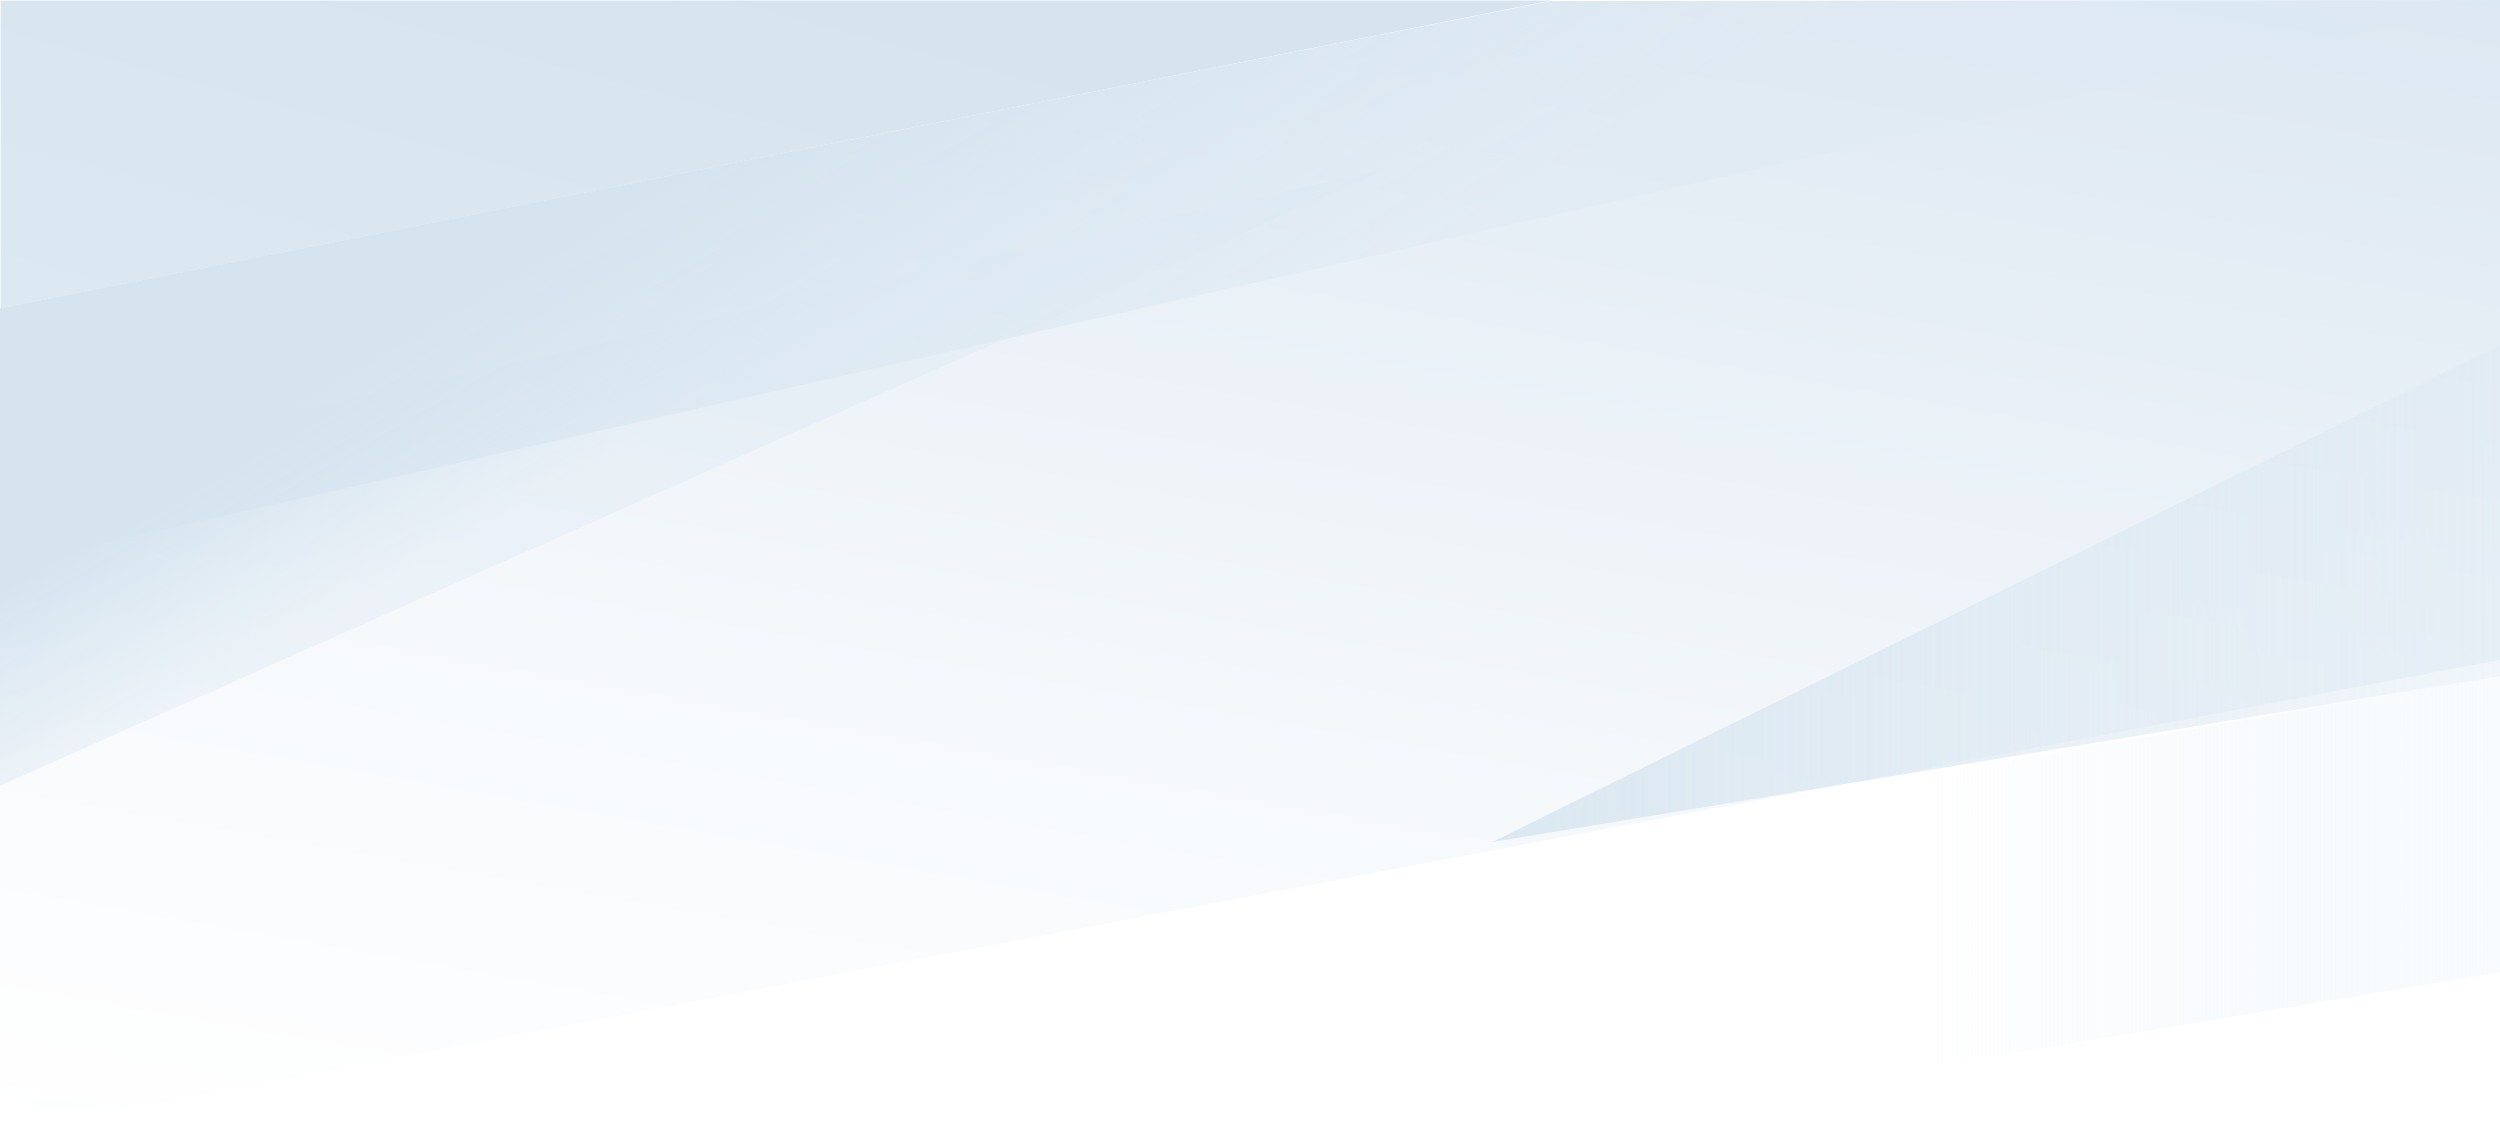
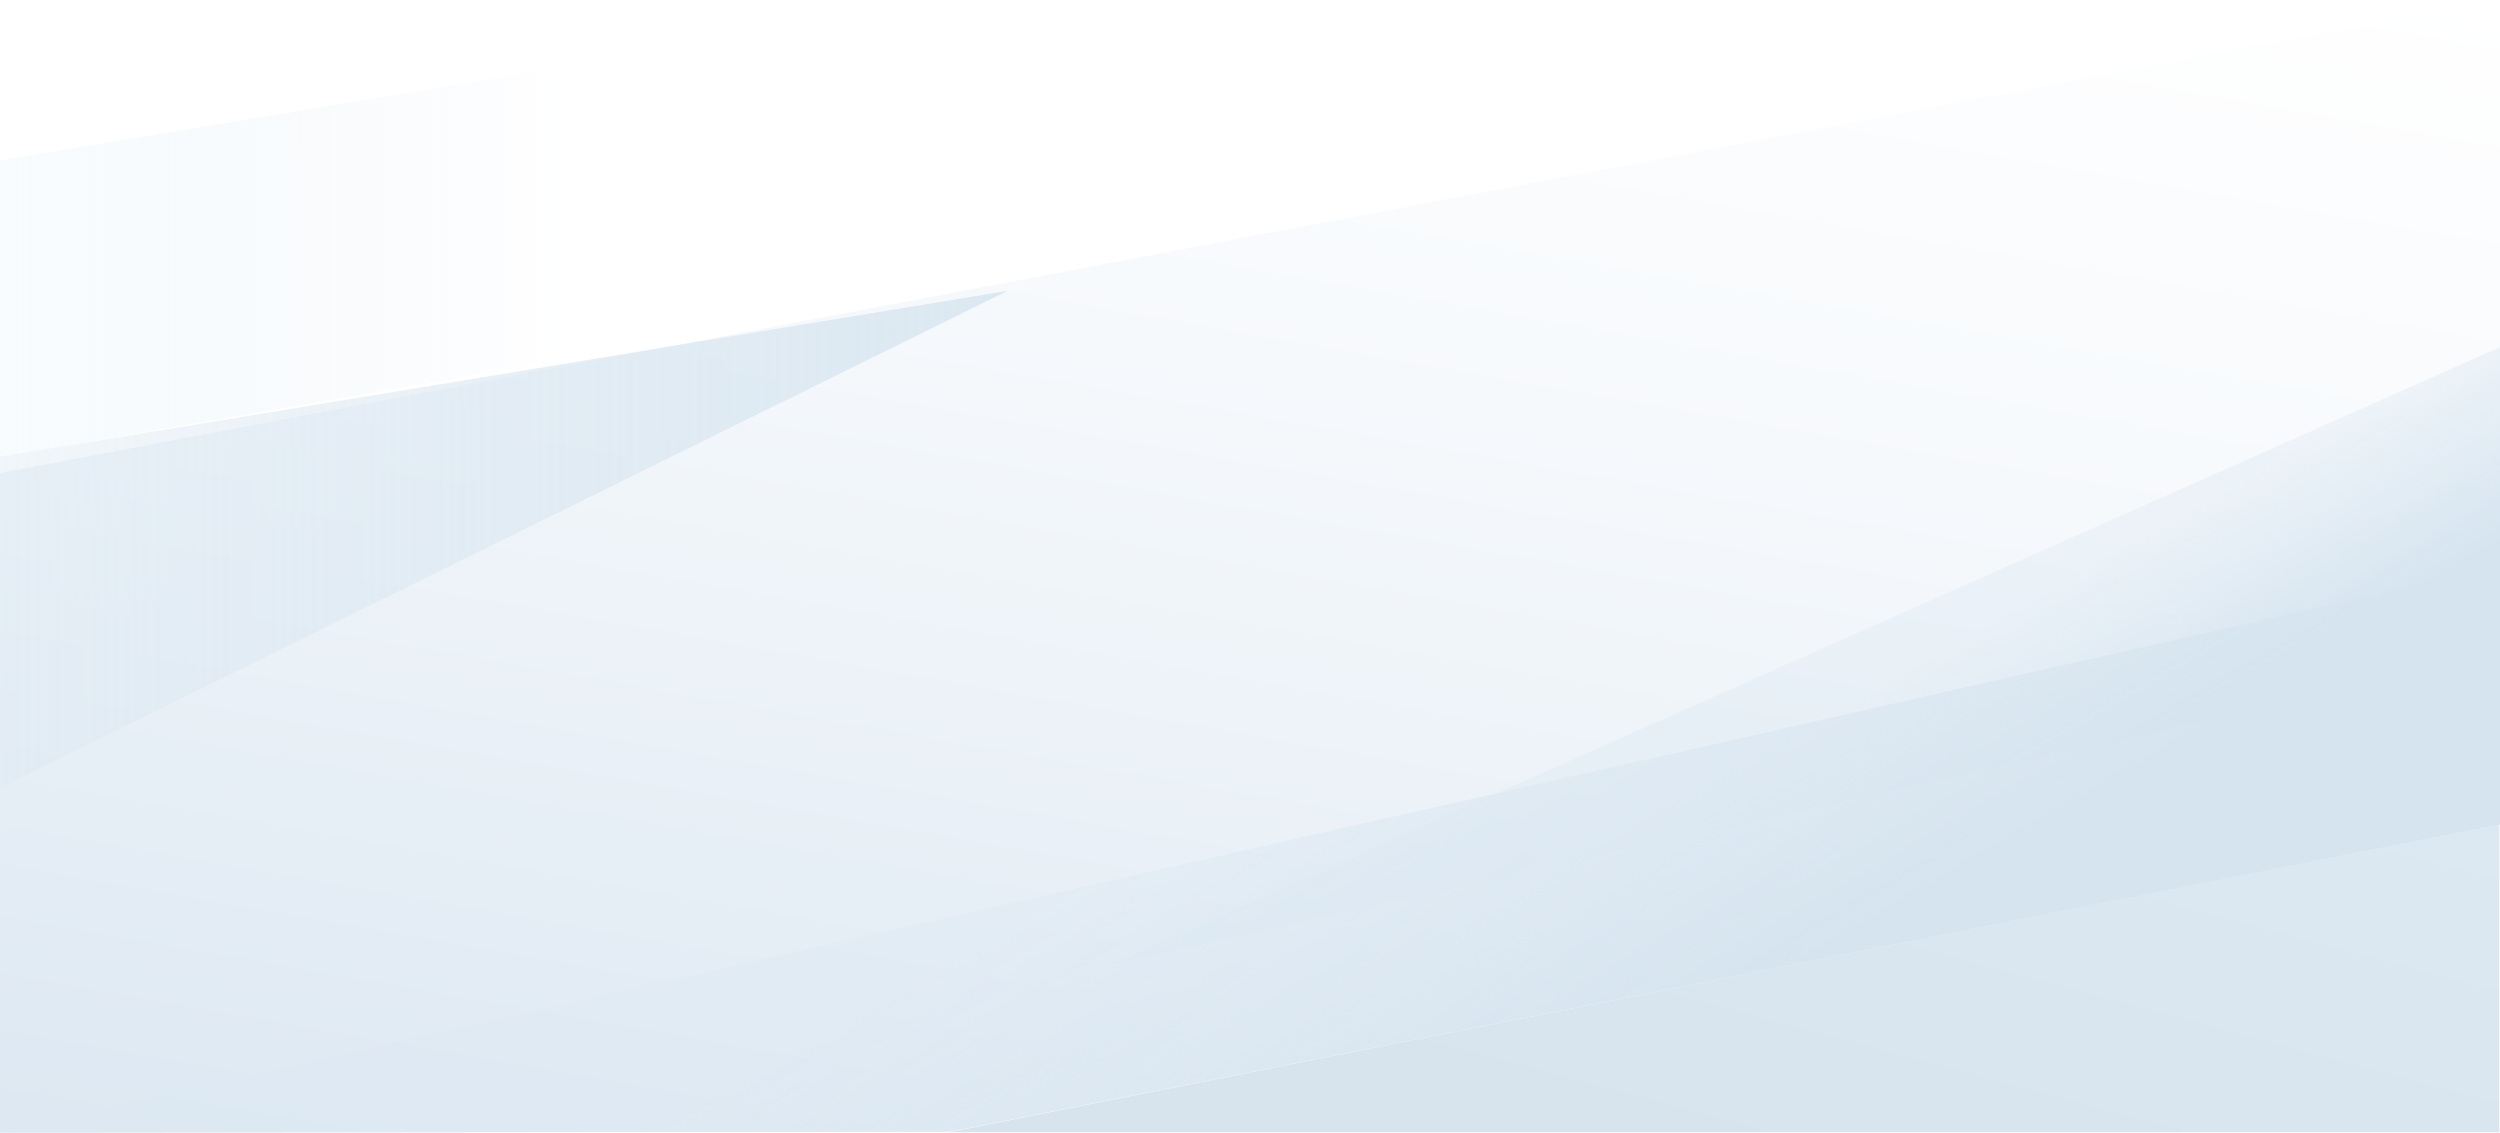
- <svg xmlns="http://www.w3.org/2000/svg" version="1.1" id="Layer_1" x="0px" y="0px" viewBox="0 0 1920 870" enable-background="new 0 0 1920 870" xml:space="preserve">
-   <linearGradient id="SVGID_1_" gradientUnits="userSpaceOnUse" x1="496.901" y1="370.246" x2="635.891" y2="-148.472">
+ <svg xmlns="http://www.w3.org/2000/svg" version="1.1" id="Layer_1" x="0px" y="0px" viewBox="0 0 1920 870" style="enable-background:new 0 0 1920 870;" xml:space="preserve">
+   <style type="text/css">
+ 	.st0{fill:url(#SVGID_1_);}
+ 	.st1{fill:url(#SVGID_2_);}
+ 	.st2{fill:url(#SVGID_3_);}
+ 	.st3{fill:url(#SVGID_4_);}
+ 	.st4{fill:url(#SVGID_5_);}
+ 	.st5{fill:url(#SVGID_6_);}
+ </style>
+   <linearGradient id="SVGID_1_" gradientUnits="userSpaceOnUse" x1="496.909" y1="499.788" x2="635.891" y2="1018.475" gradientTransform="matrix(-1 0 0 1 1920 0)">
    <stop offset="0" style="stop-color:#DCE8F2" />
    <stop offset="0.772" style="stop-color:#D8E4ED" />
  </linearGradient>
-   <polygon fill="url(#SVGID_1_)" points="0.5,0.4 0.5,237.2 1191.5,0.4 " />
-   <linearGradient id="SVGID_2_" gradientUnits="userSpaceOnUse" x1="845.849" y1="1019.146" x2="1052.523" y2="-152.96">
+   <polygon class="st0" points="1919.5,869.6 1919.5,632.8 728.5,869.6 " />
+   <linearGradient id="SVGID_2_" gradientUnits="userSpaceOnUse" x1="845.847" y1="-149.146" x2="1052.521" y2="1022.96" gradientTransform="matrix(-1 0 0 1 1920 0)">
    <stop offset="0" style="stop-color:#FFFFFF" />
    <stop offset="0.373" style="stop-color:#F6F9FC" />
    <stop offset="0.989" style="stop-color:#DDE8F2" />
    <stop offset="1" style="stop-color:#DCE8F2" />
  </linearGradient>
-   <polygon fill="url(#SVGID_2_)" points="1191,0.8 1920,0 1920,506.7 0,870 0,236.8 " />
-   <linearGradient id="SVGID_3_" gradientUnits="userSpaceOnUse" x1="759" y1="691.972" x2="1920" y2="691.972">
+   <polygon class="st1" points="729,869.2 0,870 0,363.3 1920,0 1920,633.2 " />
+   <linearGradient id="SVGID_3_" gradientUnits="userSpaceOnUse" x1="759" y1="178" x2="1920" y2="178" gradientTransform="matrix(-1 0 0 1 1920 0)">
    <stop offset="0.624" style="stop-color:#DCE8F2;stop-opacity:0" />
    <stop offset="0.708" style="stop-color:#E2EDF5;stop-opacity:0.133" />
    <stop offset="1" style="stop-color:#F5FAFD;stop-opacity:0.6" />
  </linearGradient>
-   <polygon fill="url(#SVGID_3_)" points="1920,518.8 1920,746.8 1205.2,865.2 759,720.5 " />
-   <linearGradient id="SVGID_4_" gradientUnits="userSpaceOnUse" x1="1105.994" y1="470.772" x2="728.197" y2="-183.591">
+   <polygon class="st2" points="0,351.2 0,123.2 714.8,4.8 1161,149.5 " />
+   <linearGradient id="SVGID_4_" gradientUnits="userSpaceOnUse" x1="1105.993" y1="399.233" x2="728.184" y2="1053.617" gradientTransform="matrix(-1 0 0 1 1920 0)">
    <stop offset="0.332" style="stop-color:#DCE8F2;stop-opacity:0.4" />
    <stop offset="0.351" style="stop-color:#DCE8F2;stop-opacity:0.426" />
    <stop offset="0.772" style="stop-color:#D5E4EF" />
  </linearGradient>
-   <polygon fill="url(#SVGID_4_)" points="0,236.8 1191,0.8 1920,0.8 0,435 " />
-   <linearGradient id="SVGID_5_" gradientUnits="userSpaceOnUse" x1="563.073" y1="419.482" x2="399.375" y2="135.948">
+   <polygon class="st3" points="1920,633.2 729,869.2 0,869.2 1920,435 " />
+   <linearGradient id="SVGID_5_" gradientUnits="userSpaceOnUse" x1="563.066" y1="450.508" x2="399.353" y2="734.067" gradientTransform="matrix(-1 0 0 1 1920 0)">
    <stop offset="0.332" style="stop-color:#DCE8F2;stop-opacity:0.4" />
    <stop offset="0.351" style="stop-color:#DCE8F2;stop-opacity:0.426" />
    <stop offset="0.772" style="stop-color:#D5E4EF" />
  </linearGradient>
-   <polygon fill="url(#SVGID_5_)" points="0,435 0,603.4 1065,129.7 0,366.5 " />
-   <linearGradient id="SVGID_6_" gradientUnits="userSpaceOnUse" x1="1146" y1="455.783" x2="1920" y2="455.783">
+   <polygon class="st4" points="1920,435 1920,266.6 855,740.3 1920,503.5 " />
+   <linearGradient id="SVGID_6_" gradientUnits="userSpaceOnUse" x1="1146" y1="414.2" x2="1920" y2="414.2" gradientTransform="matrix(-1 0 0 1 1920 0)">
    <stop offset="0" style="stop-color:#D5E4EF;stop-opacity:0.8" />
    <stop offset="1" style="stop-color:#DCE8F2;stop-opacity:0.4" />
  </linearGradient>
-   <polygon fill="url(#SVGID_6_)" points="1920,264.9 1920,519.2 1146,646.7 " />
+   <polygon class="st5" points="0,605.1 0,350.8 774,223.3 " />
</svg>
